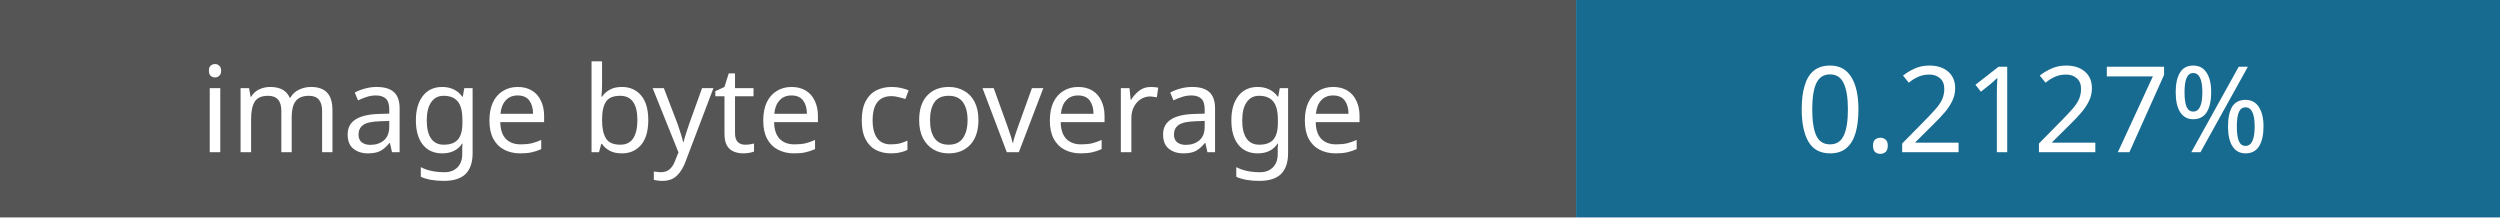
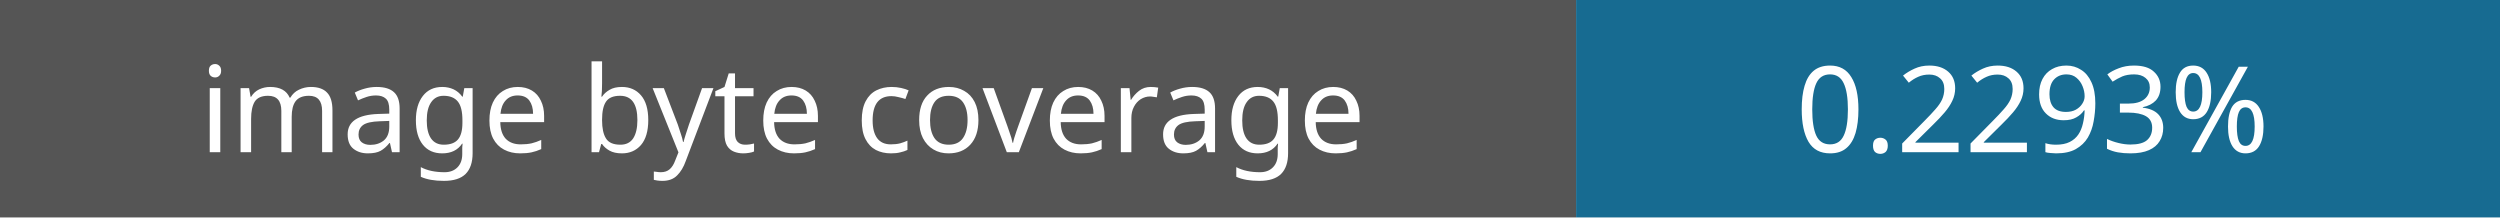
- <svg xmlns="http://www.w3.org/2000/svg" width="230" height="20" role="img" aria-label="Image coverage: 0.2127%">
+ <svg xmlns="http://www.w3.org/2000/svg" width="230" height="20" role="img" aria-label="Image coverage: 0.2293%">
  <rect width="145" height="20" fill="#555" />
  <rect x="145" width="85" height="20" fill="#176b91" />
  <g fill="#fff" font-family="Verdana,sans-serif" font-size="11" text-anchor="middle">
    <text x="72" y="14">image byte coverage</text>
-     <text x="187" y="14">0.2127%</text>
+     <text x="187" y="14">0.2293%</text>
  </g>
</svg>
